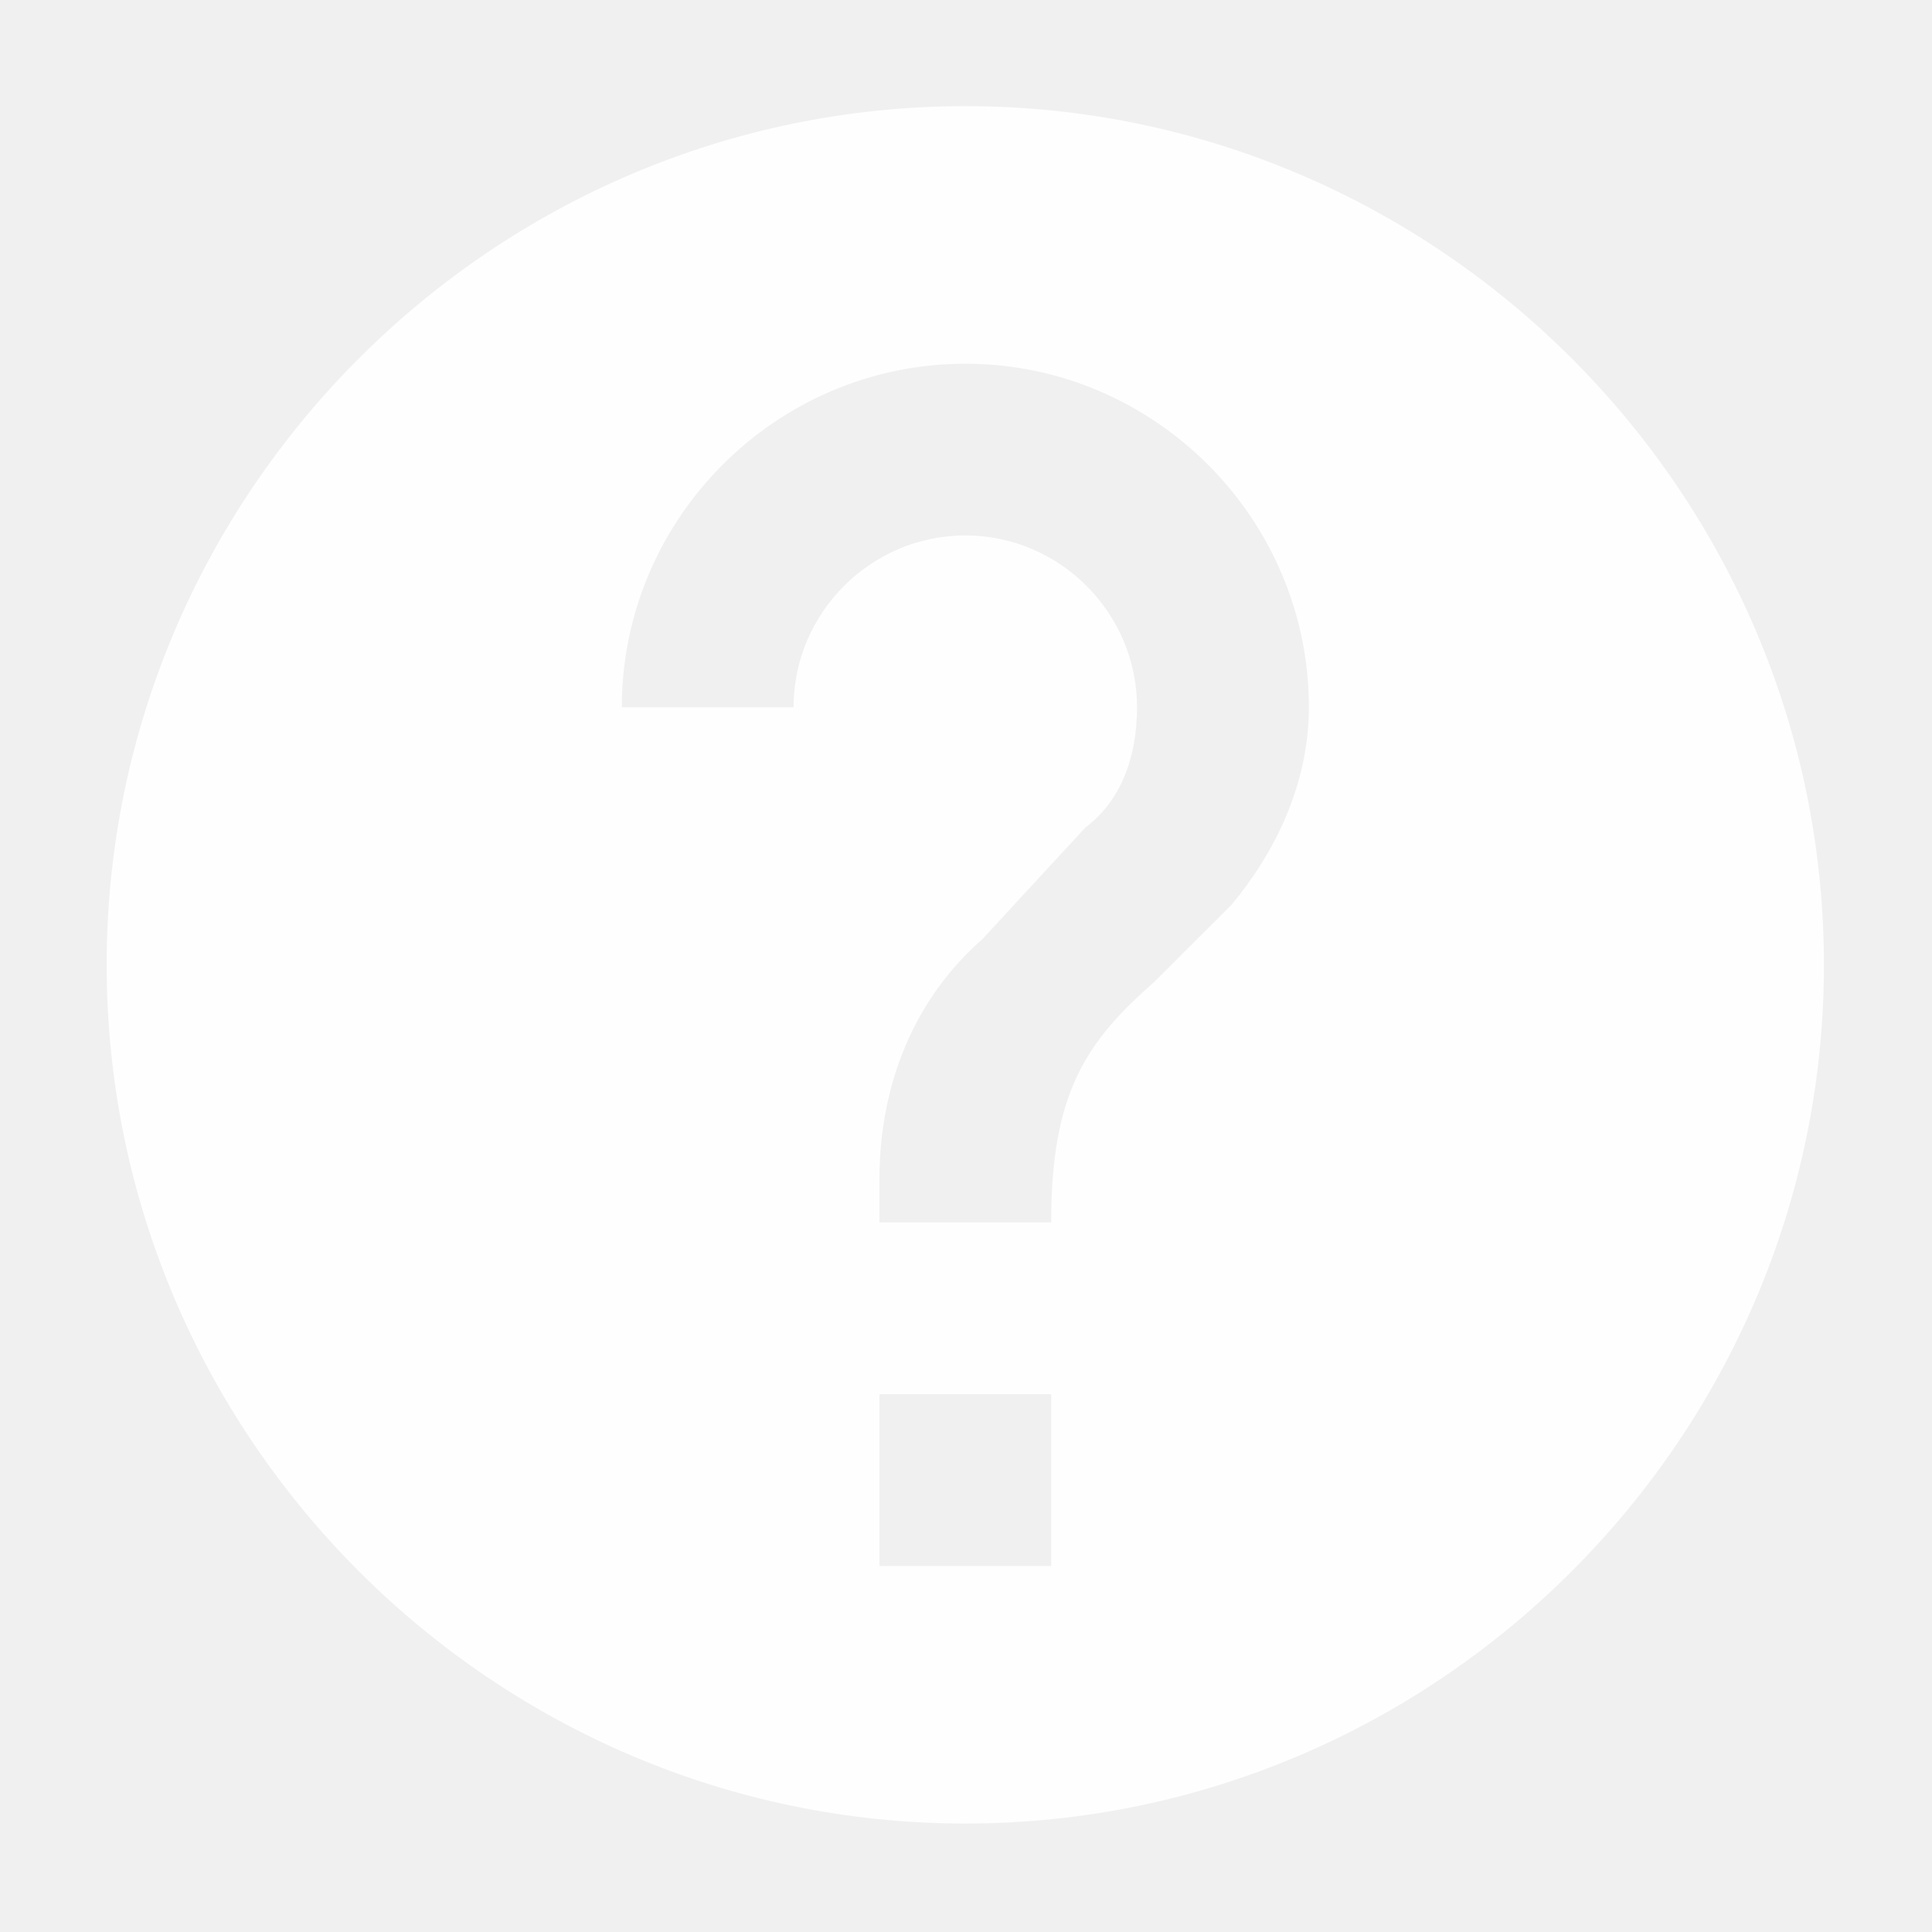
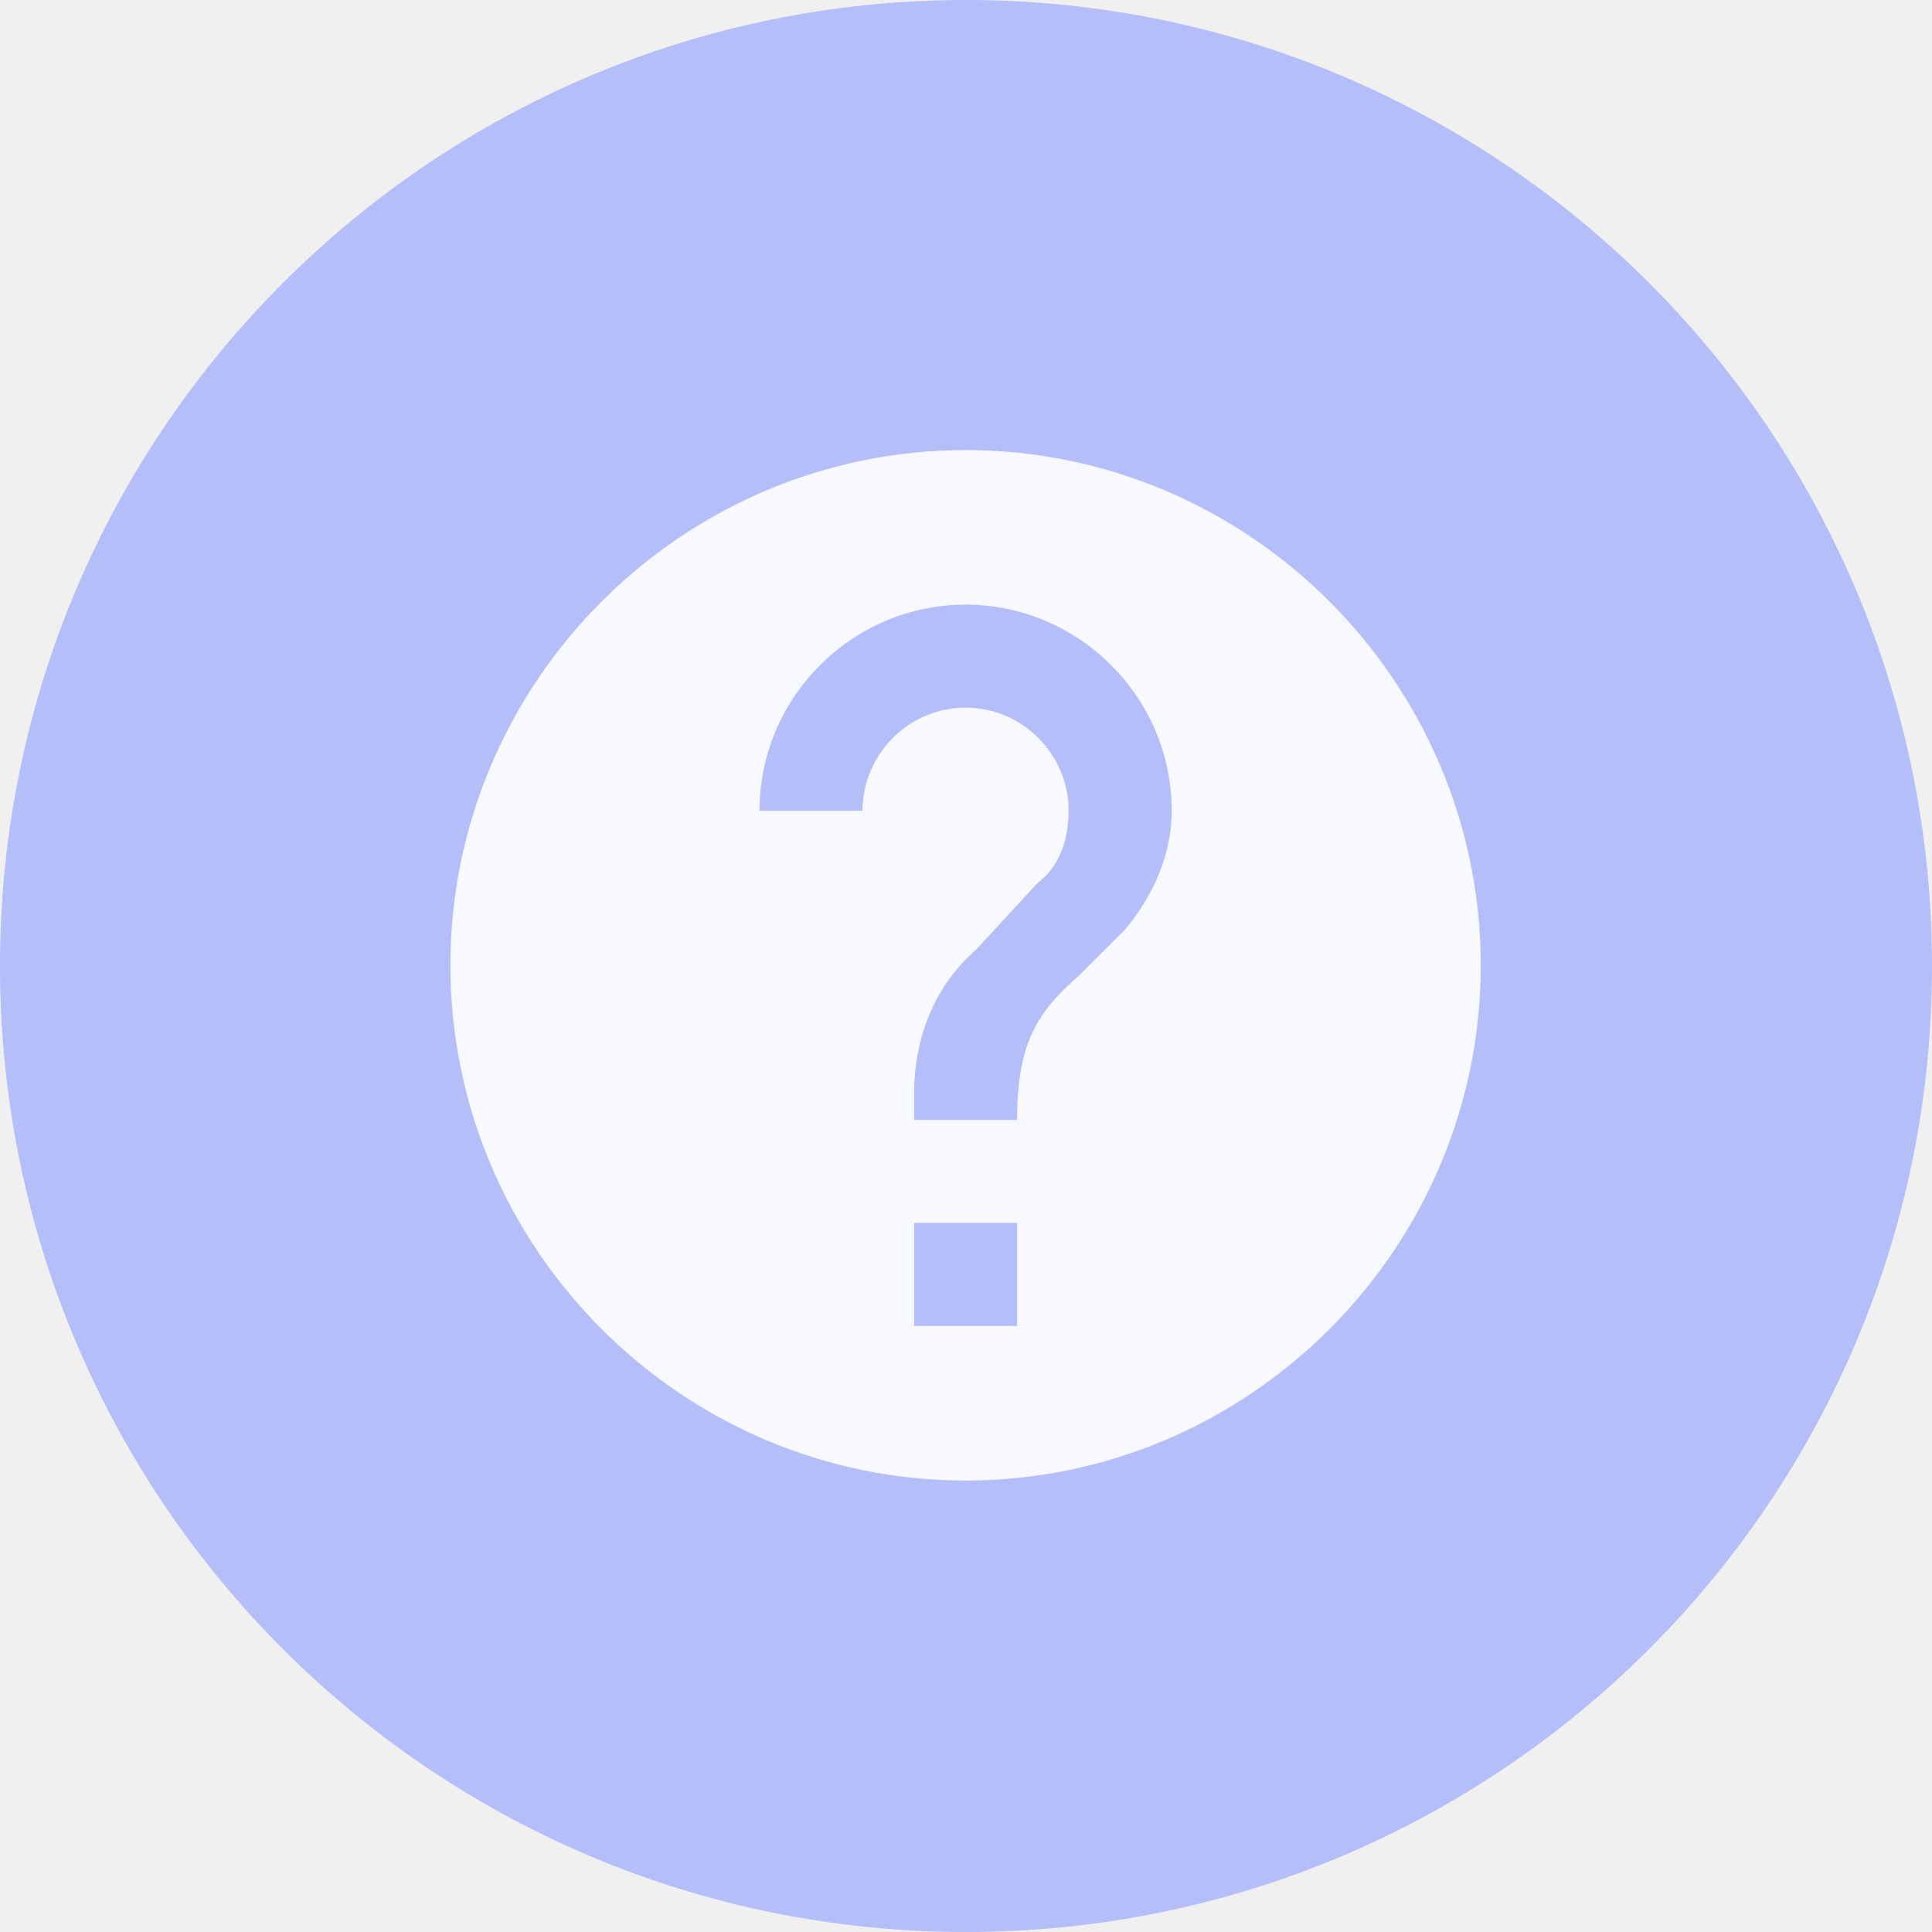
- <svg xmlns="http://www.w3.org/2000/svg" width="15" height="15" viewBox="0 0 15 15" fill="none">
-   <path fill-rule="evenodd" clip-rule="evenodd" d="M7.495 0.824C3.828 0.824 0.828 3.824 0.828 7.491C0.828 11.158 3.828 14.158 7.495 14.158C11.161 14.158 14.161 11.158 14.161 7.491C14.161 3.824 11.161 0.824 7.495 0.824ZM8.161 12.158H6.828V10.824H8.161V12.158ZM9.562 7.024L8.961 7.624C8.428 8.091 8.161 8.491 8.161 9.491H6.828V9.158C6.828 8.425 7.095 7.758 7.628 7.291L8.428 6.424C8.695 6.224 8.828 5.891 8.828 5.491C8.828 4.758 8.228 4.157 7.495 4.157C6.761 4.157 6.161 4.758 6.161 5.491H4.828C4.828 4.024 6.028 2.824 7.495 2.824C8.961 2.824 10.162 4.024 10.162 5.491C10.162 6.091 9.895 6.624 9.562 7.024Z" fill="white" fill-opacity="0.9" />
+ <svg xmlns="http://www.w3.org/2000/svg" width="25" height="25" viewBox="0 0 25 25" fill="none">
+   <path fill-rule="evenodd" clip-rule="evenodd" d="M12.5 25C19.404 25 25 19.404 25 12.5C25 5.596 19.404 0 12.5 0C5.597 0 -2.50003e-05 5.596 -2.50003e-05 12.5C-2.50003e-05 19.404 5.597 25 12.5 25Z" fill="#ADB8FA" fill-opacity="0.9" />
+   <path fill-rule="evenodd" clip-rule="evenodd" d="M12.495 5.824C8.828 5.824 5.828 8.824 5.828 12.491C5.828 16.158 8.828 19.158 12.495 19.158C16.161 19.158 19.161 16.158 19.161 12.491C19.161 8.824 16.161 5.824 12.495 5.824ZM13.161 17.158H11.828V15.824H13.161V17.158ZM14.562 12.024L13.961 12.624C13.428 13.091 13.161 13.491 13.161 14.491H11.828V14.158C11.828 13.425 12.095 12.758 12.628 12.291L13.428 11.424C13.695 11.224 13.828 10.891 13.828 10.491C13.828 9.758 13.228 9.157 12.495 9.157C11.761 9.157 11.161 9.758 11.161 10.491H9.828C9.828 9.024 11.028 7.824 12.495 7.824C13.961 7.824 15.162 9.024 15.162 10.491C15.162 11.091 14.895 11.624 14.562 12.024Z" fill="white" fill-opacity="0.9" />
</svg>
